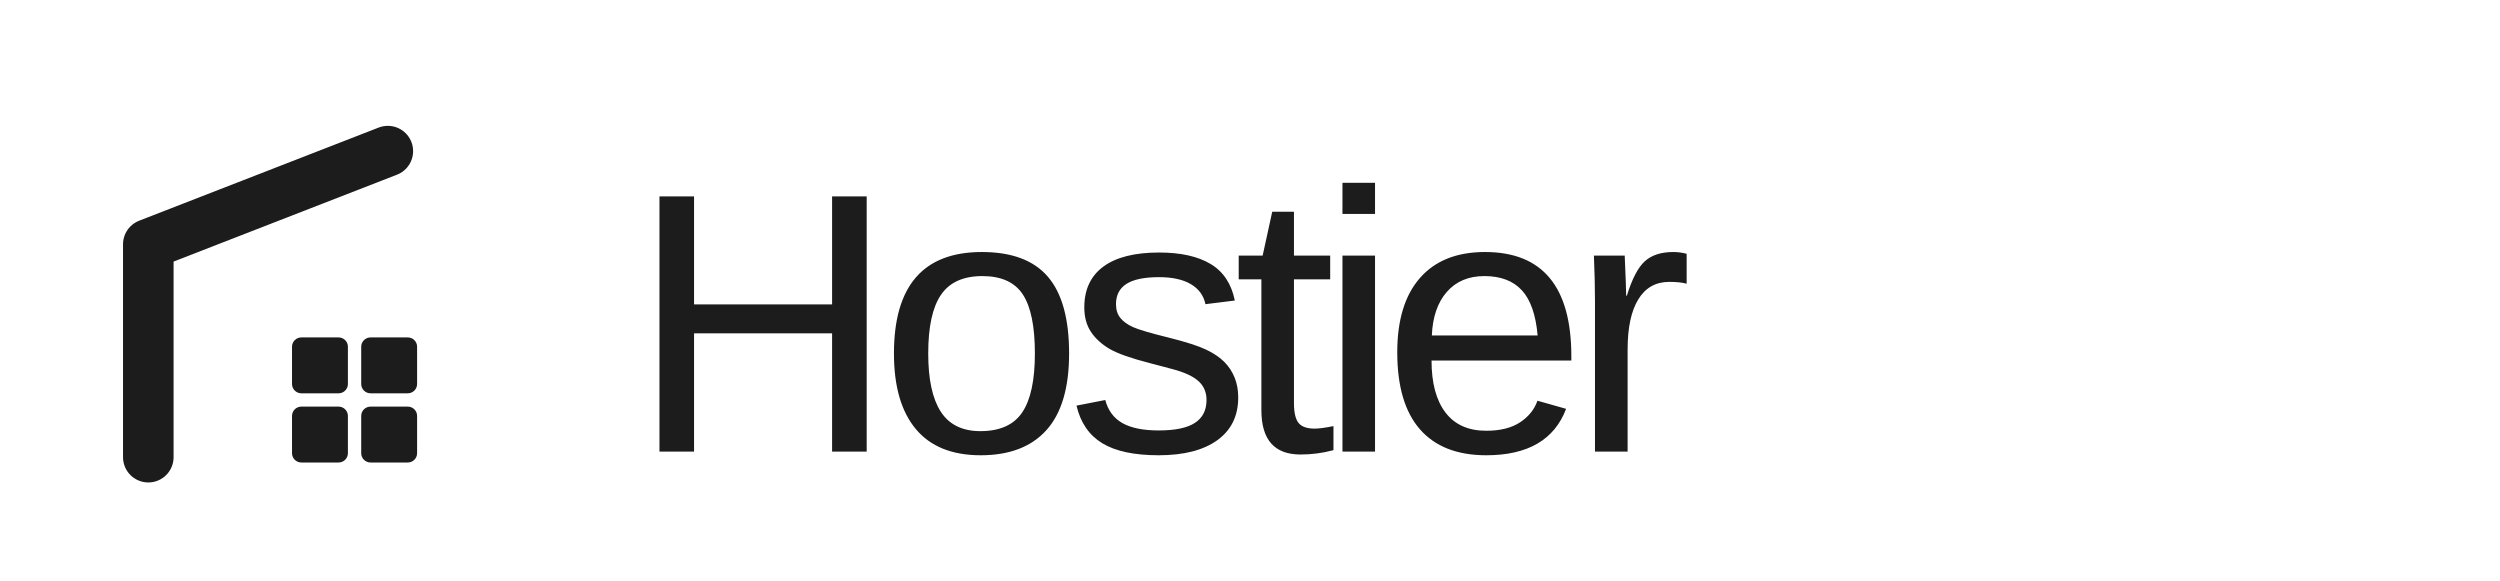
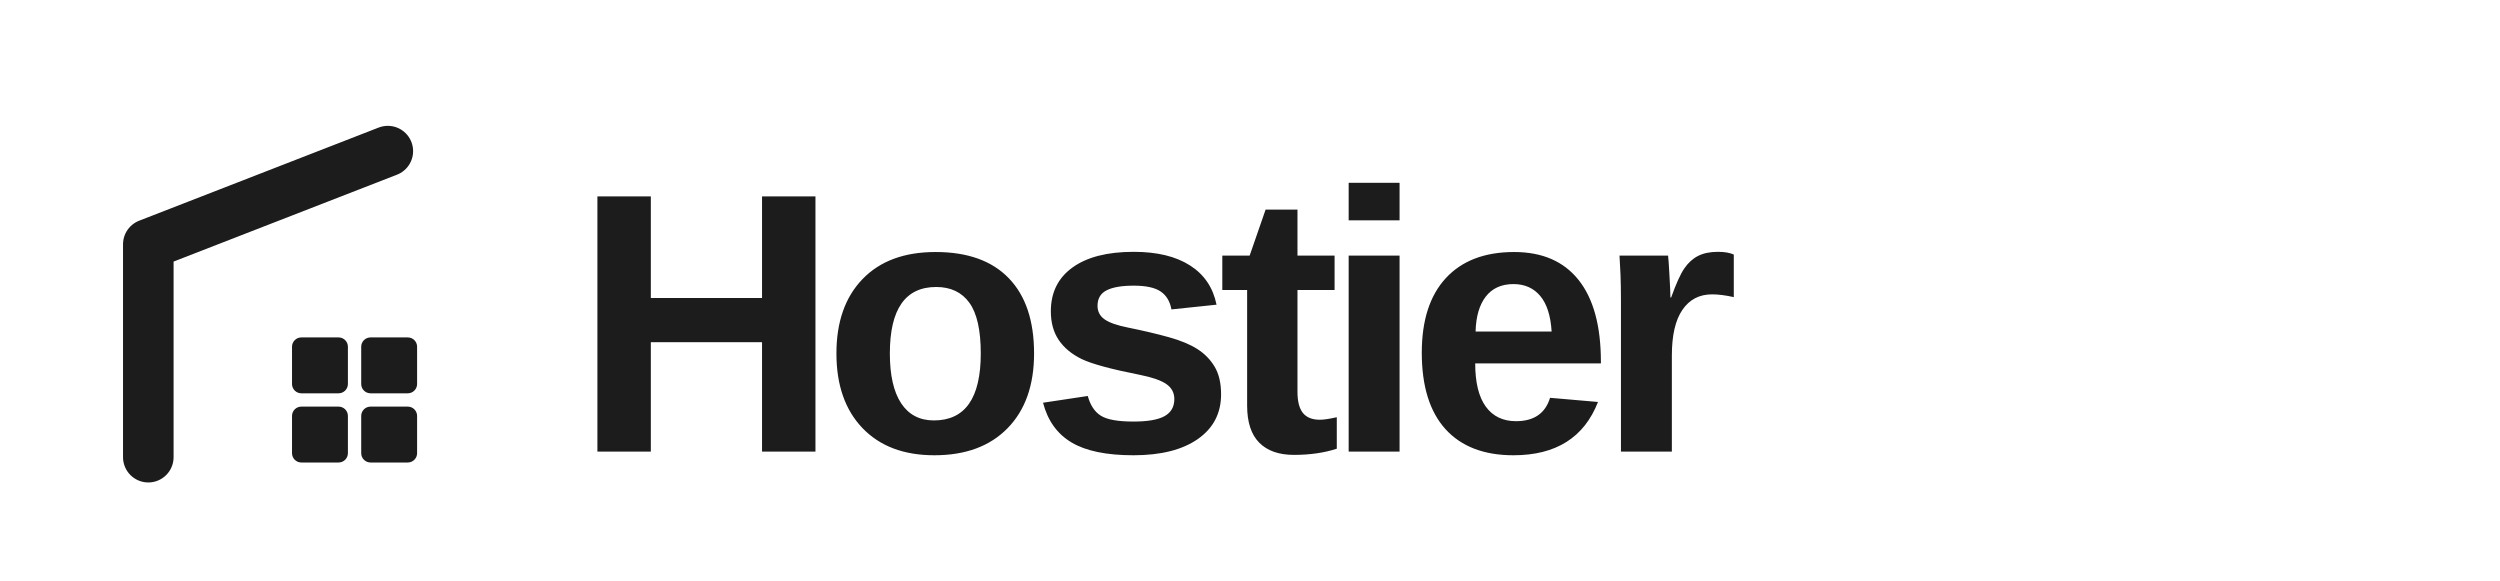
<svg xmlns="http://www.w3.org/2000/svg" viewBox="0 0 620 144" width="620" height="144" fill="none">
  <g transform="translate(-18 -14) scale(0.33)">
    <path d="M 166,386 V 226 L 346,156" stroke="#1C1C1C" stroke-width="38" stroke-linecap="round" stroke-linejoin="round" />
    <rect x="274" y="296" width="42" height="42" rx="7" fill="#1C1C1C" />
    <rect x="326" y="296" width="42" height="42" rx="7" fill="#1C1C1C" />
    <rect x="274" y="348" width="42" height="42" rx="7" fill="#1C1C1C" />
    <rect x="326" y="348" width="42" height="42" rx="7" fill="#1C1C1C" />
  </g>
-   <text x="156" y="112" fill="#1C1C1C" font-family="'IBM Plex Sans', 'Geist', 'Helvetica Neue', Arial, sans-serif" font-size="92" font-weight="500" letter-spacing="-0.05em">
+   <text x="142" y="112" fill="#1C1C1C" font-family="'IBM Plex Sans', 'Geist', 'Helvetica Neue', Arial, sans-serif" font-size="92" font-weight="600" letter-spacing="-0.05em">
    Hostier
  </text>
</svg>
